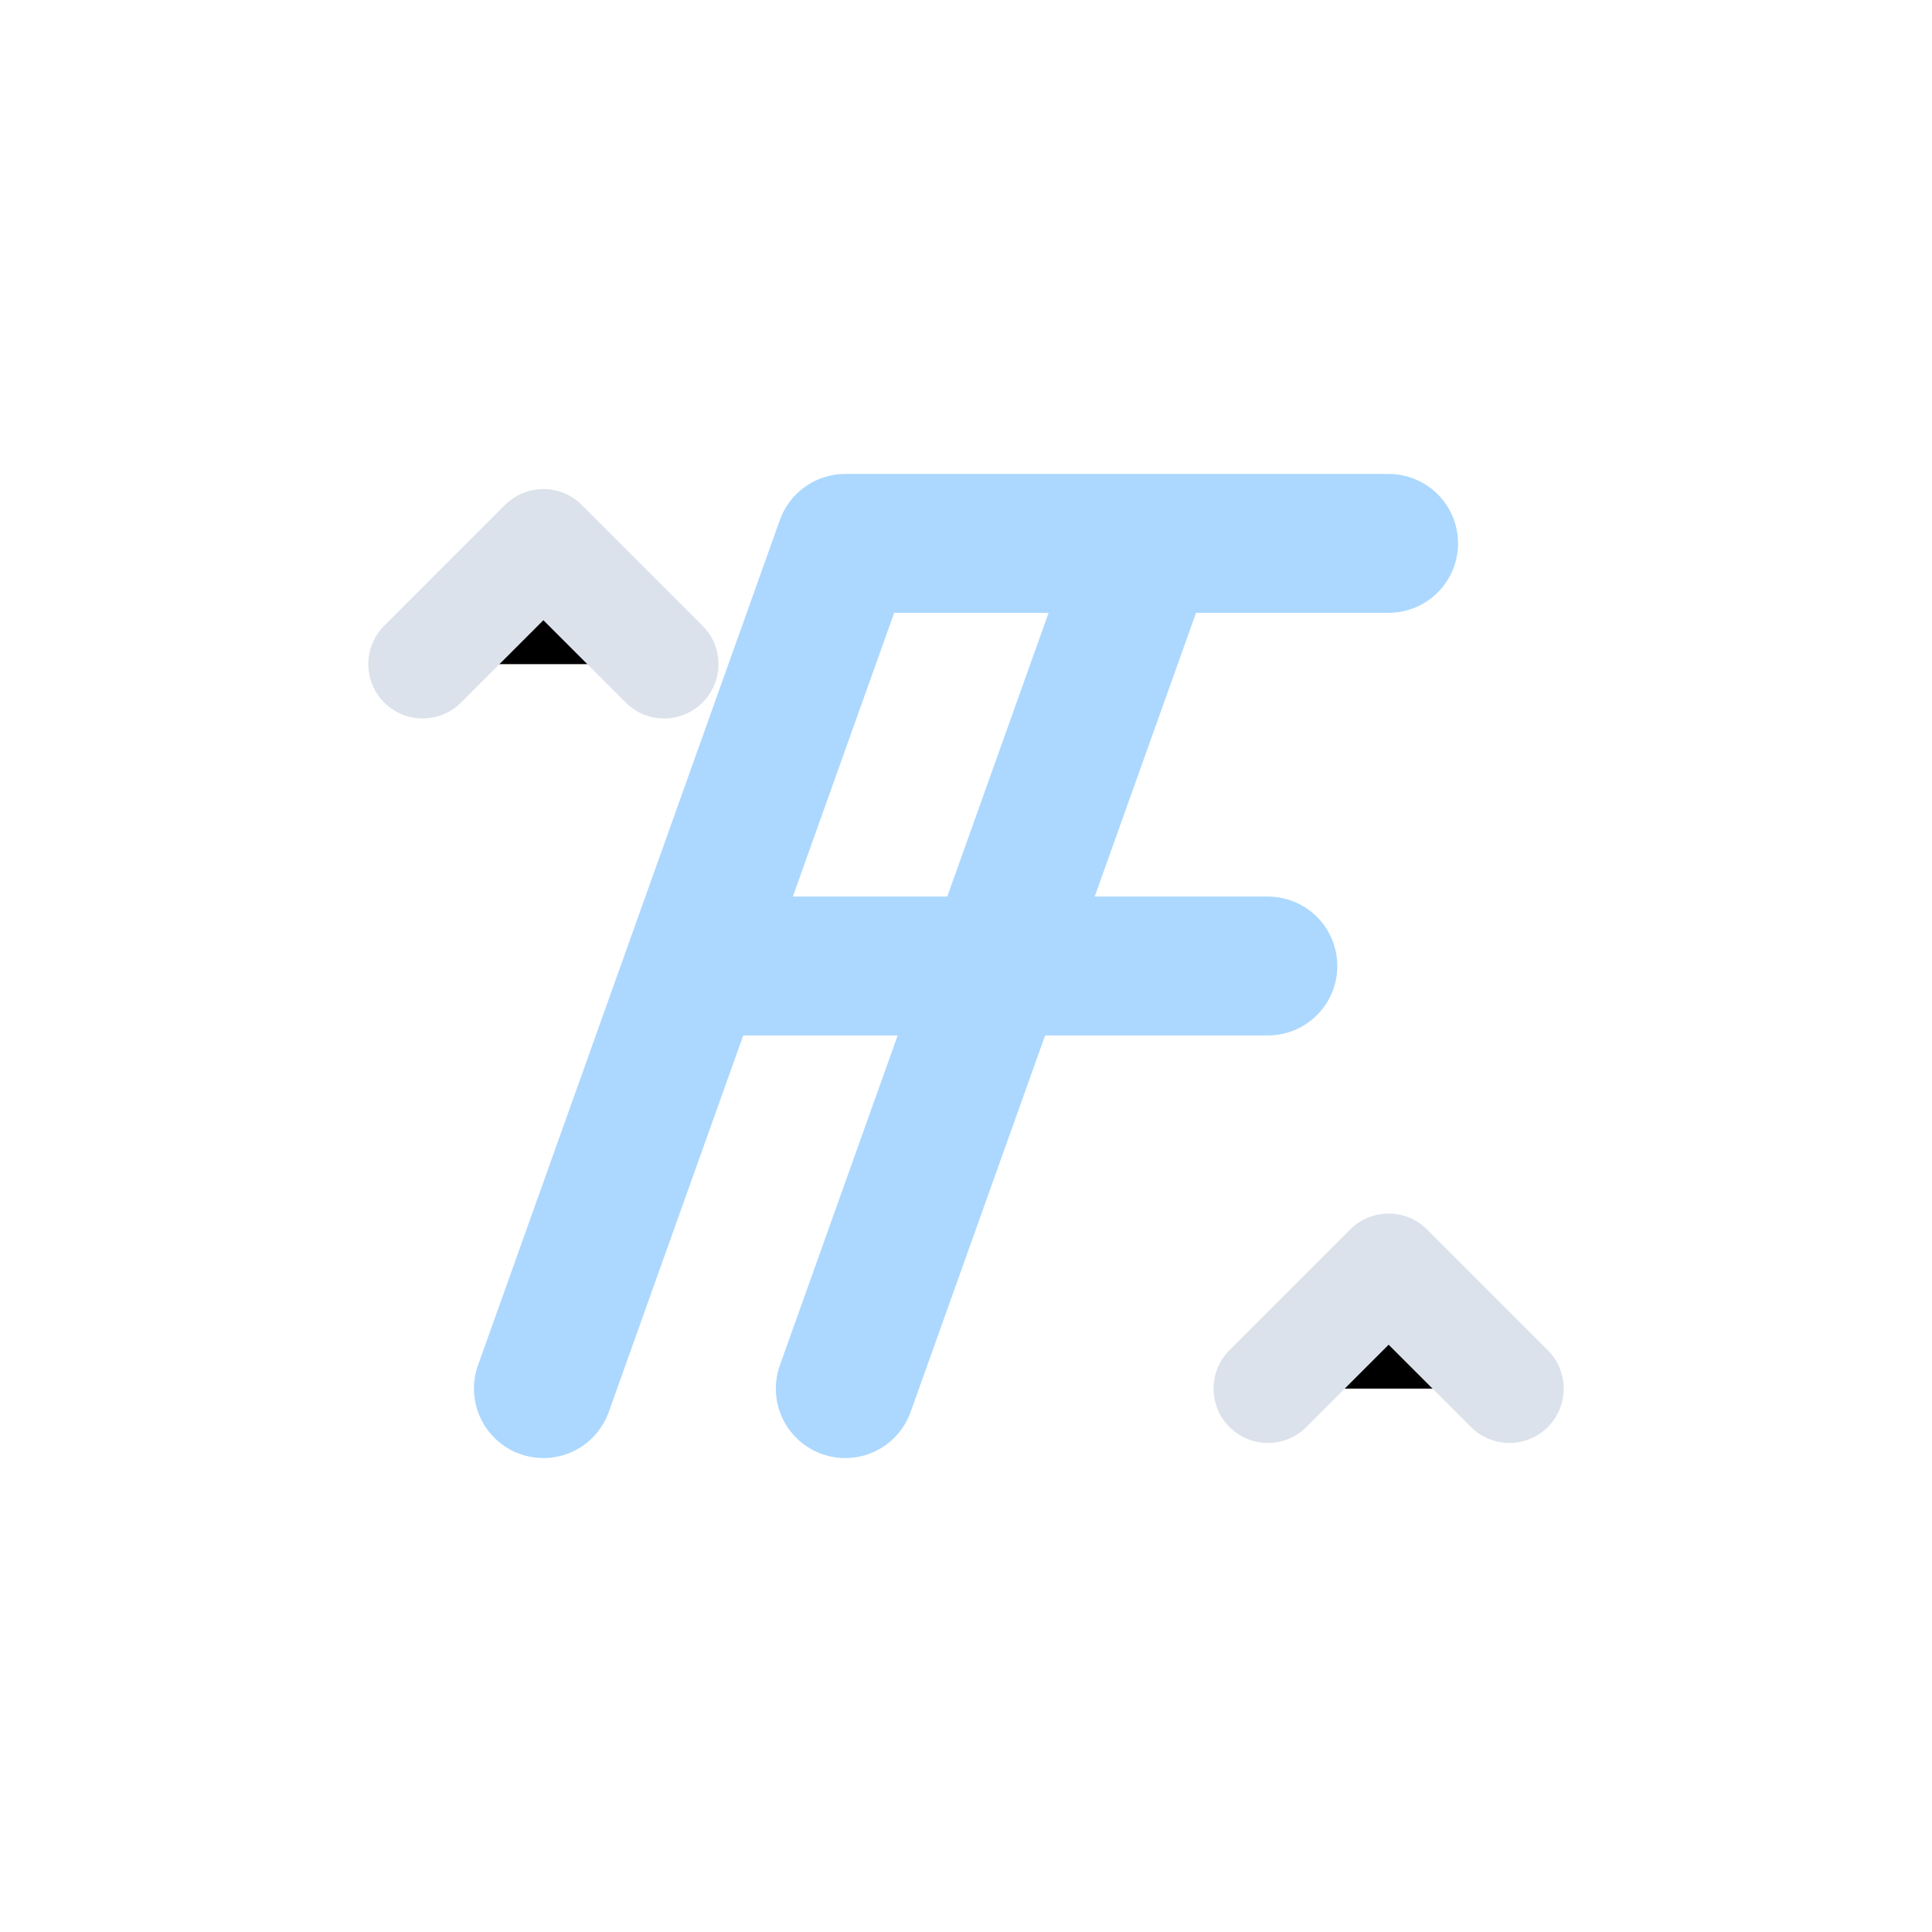
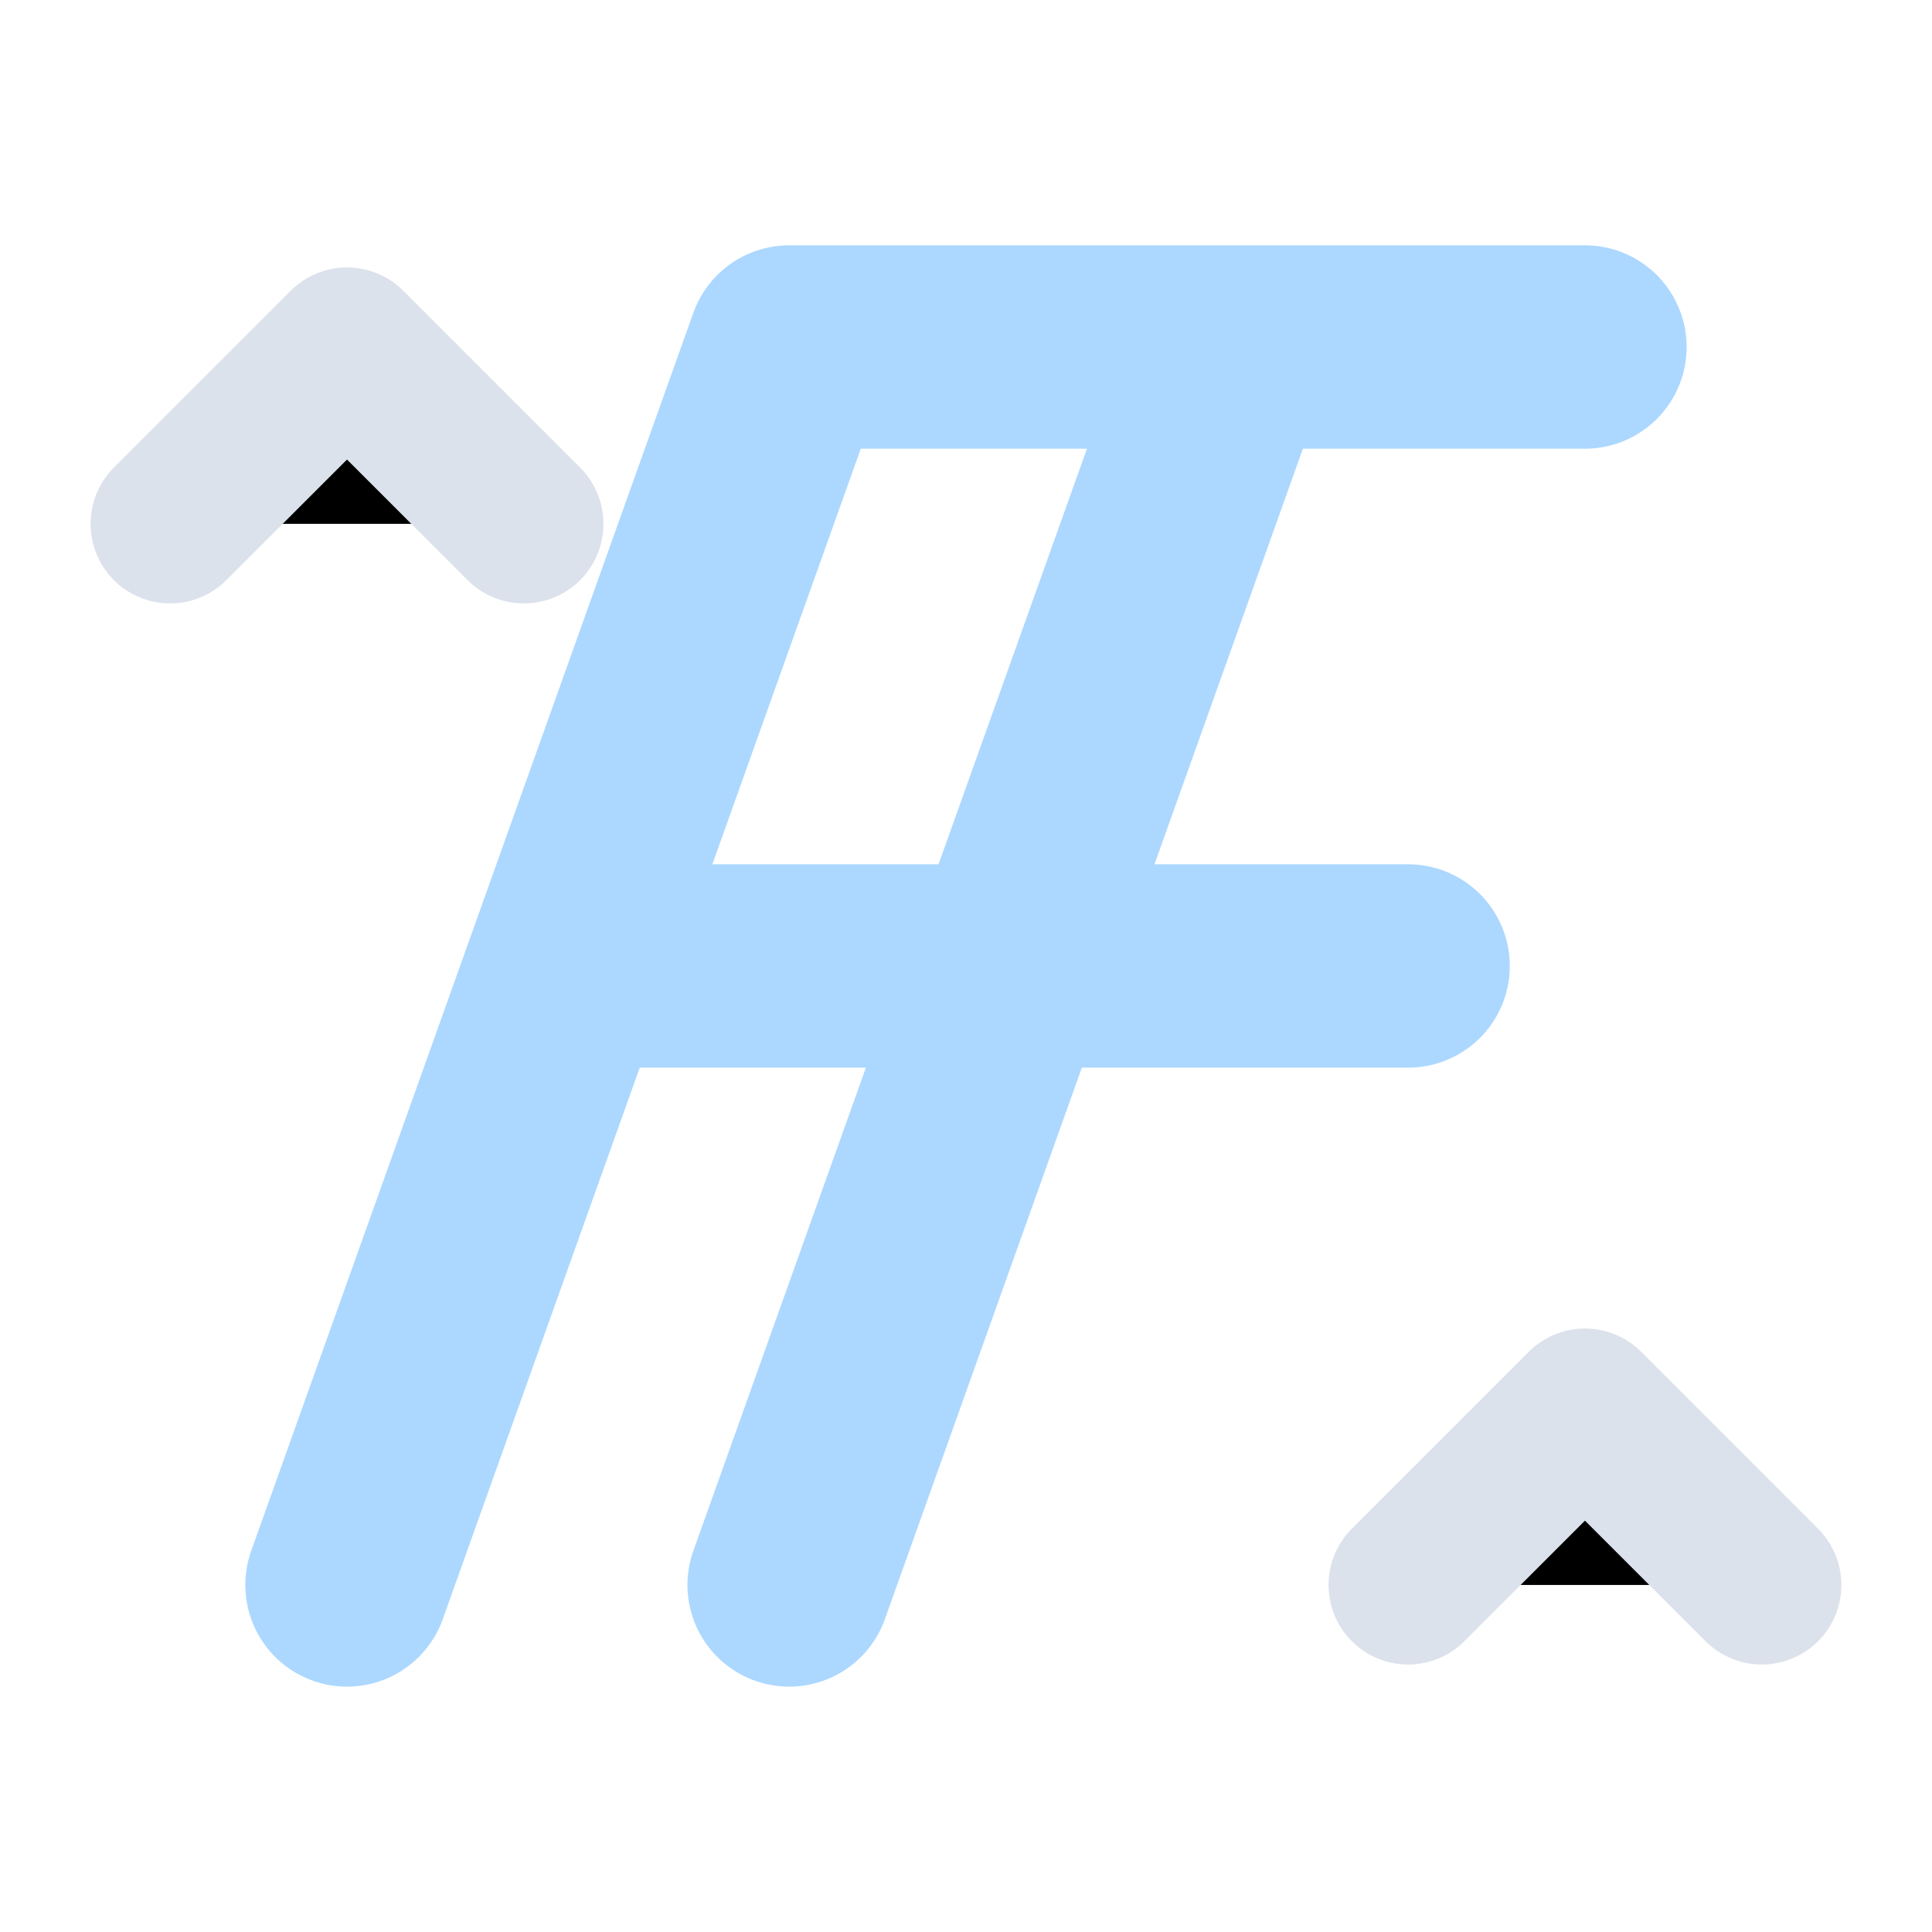
<svg xmlns="http://www.w3.org/2000/svg" viewBox="0 0 32 32">
-   <path d="M9 23l5-14h9M12 16h9M19 9l-5 14" fill="none" stroke="#acd8ff" stroke-width="2.3" stroke-linecap="round" stroke-linejoin="round" />
-   <path d="M7 11l2-2 2 2M21 23l2-2 2 2" stroke="#dce2eb" stroke-width="1.8" stroke-linecap="round" stroke-linejoin="round" />
+   <g transform="translate(-7.434 -7.434) scale(1.4646)">
+     <path d="M9 23l5-14h9M12 16h9M19 9l-5 14" fill="none" stroke="#acd8ff" stroke-width="2.3" stroke-linecap="round" stroke-linejoin="round" />
+     <path d="M7 11l2-2 2 2M21 23l2-2 2 2" stroke="#dce2eb" stroke-width="1.8" stroke-linecap="round" stroke-linejoin="round" />
+   </g>
</svg>
